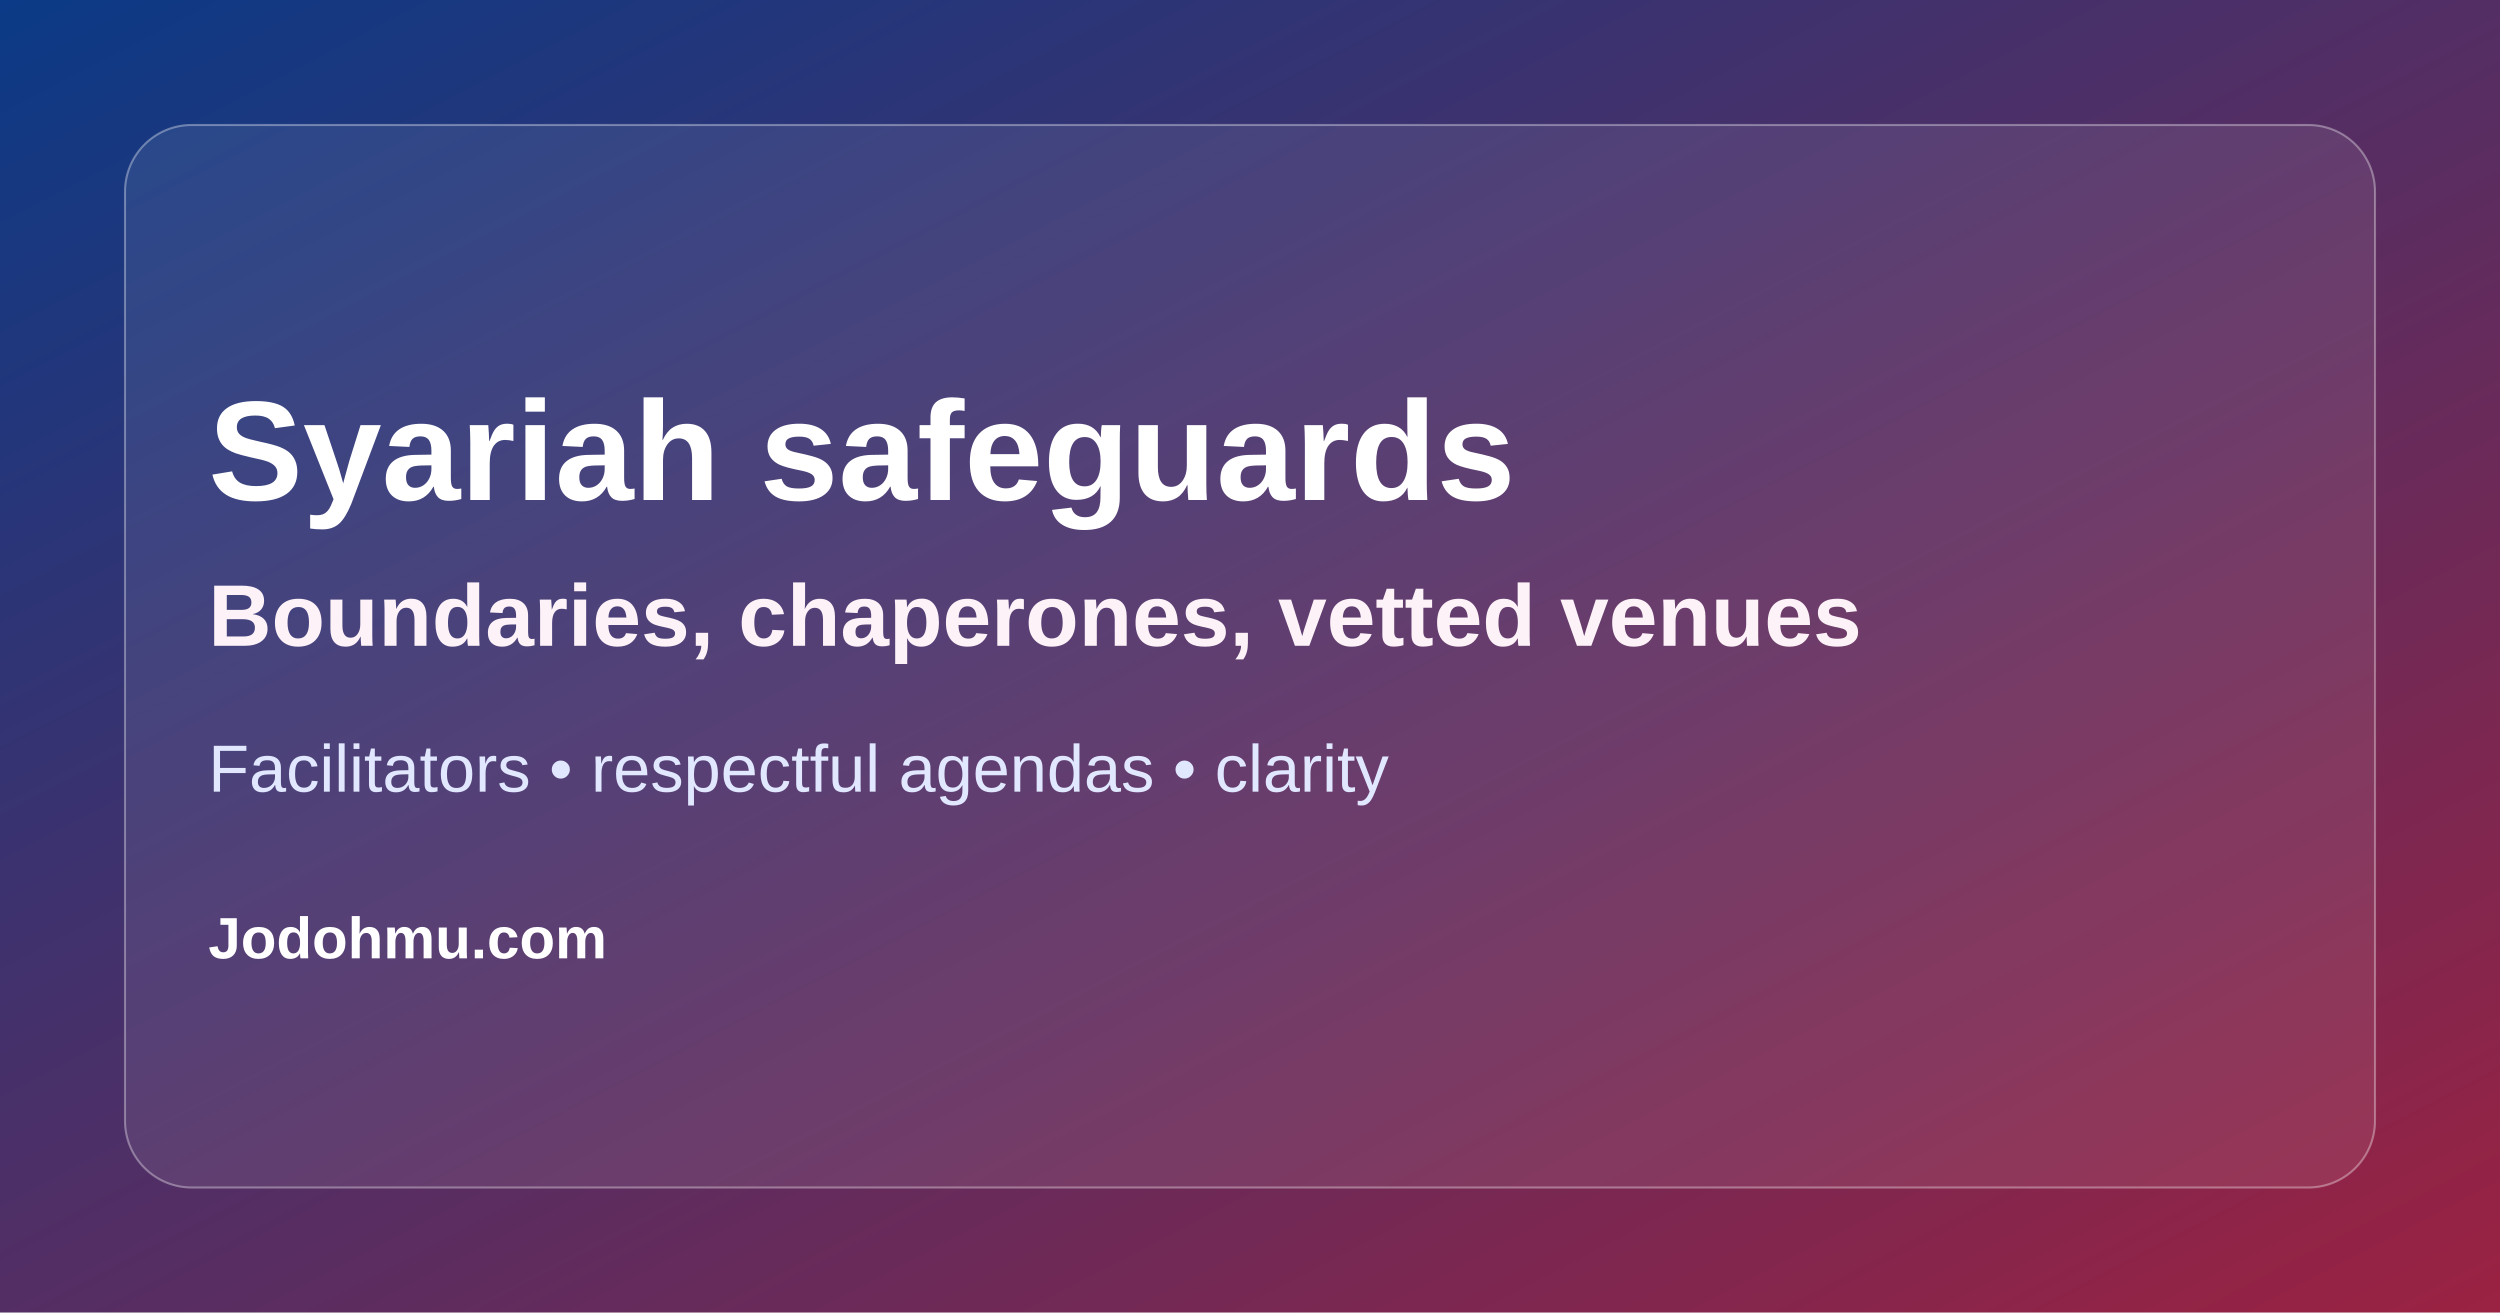
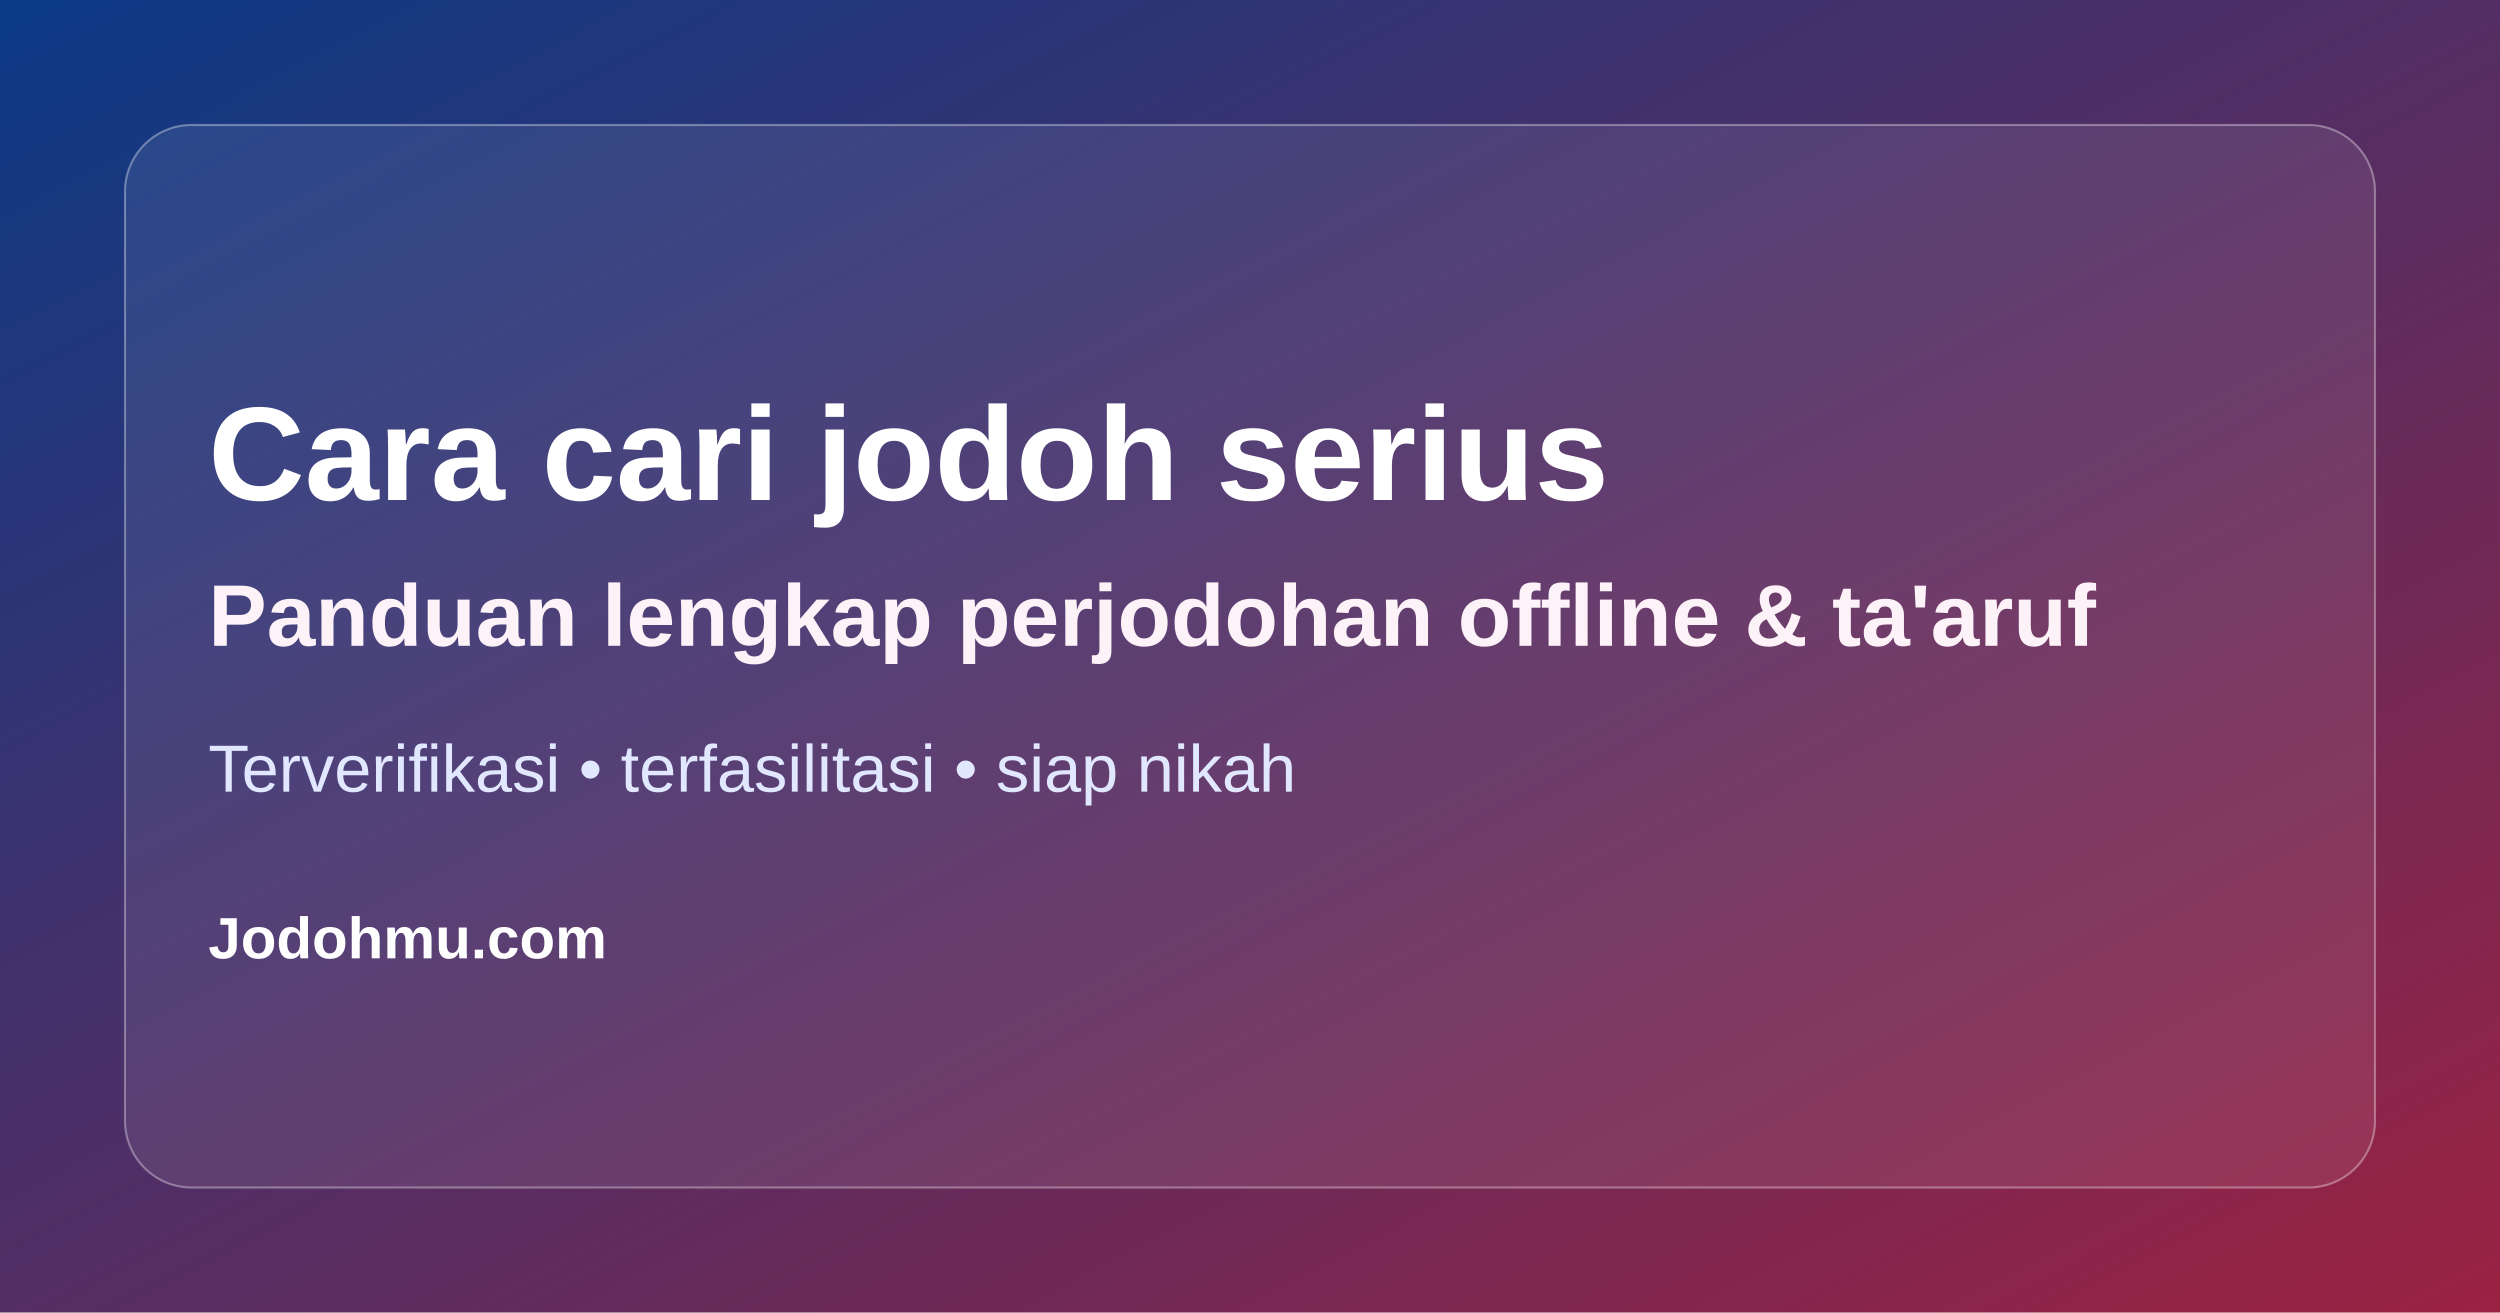
<svg xmlns="http://www.w3.org/2000/svg" width="1200" height="630" viewBox="0 0 1200 630" role="img" aria-labelledby="title desc">
  <defs>
    <linearGradient id="grad" x1="0%" y1="0%" x2="100%" y2="100%">
      <stop offset="0%" stop-color="#0b3a86" />
      <stop offset="100%" stop-color="#9B2242" />
    </linearGradient>
  </defs>
  <rect width="1200" height="630" fill="url(#grad)" />
  <rect x="60" y="60" width="1080" height="510" rx="32" fill="rgba(255,255,255,0.08)" stroke="rgba(255,255,255,0.35)" />
-   <text x="100" y="240" font-family="'Nunito', 'Helvetica Neue', Arial" font-size="68" font-weight="700" fill="#ffffff">Syariah safeguards</text>
-   <text x="100" y="310" font-family="'Nunito', 'Helvetica Neue', Arial" font-size="42" font-weight="600" fill="#fdf2f8">Boundaries, chaperones, vetted venues</text>
-   <text x="100" y="380" font-family="'Nunito', 'Helvetica Neue', Arial" font-size="32" font-weight="500" fill="#e0e7ff">Facilitators • respectful agendas • clarity</text>
+   <text x="100" y="240" font-family="'Nunito', 'Helvetica Neue', Arial" font-size="64" font-weight="700" fill="#ffffff">Cara cari jodoh serius</text>
+   <text x="100" y="310" font-family="'Nunito', 'Helvetica Neue', Arial" font-size="42" font-weight="600" fill="#fdf2f8">Panduan lengkap perjodohan offline &amp; ta'aruf</text>
+   <text x="100" y="380" font-family="'Nunito', 'Helvetica Neue', Arial" font-size="32" font-weight="500" fill="#e0e7ff">Terverifikasi • terfasilitasi • siap nikah</text>
  <text x="100" y="460" font-family="'Nunito', 'Helvetica Neue', Arial" font-size="28" font-weight="600" fill="#fff">Jodohmu.com</text>
</svg>
